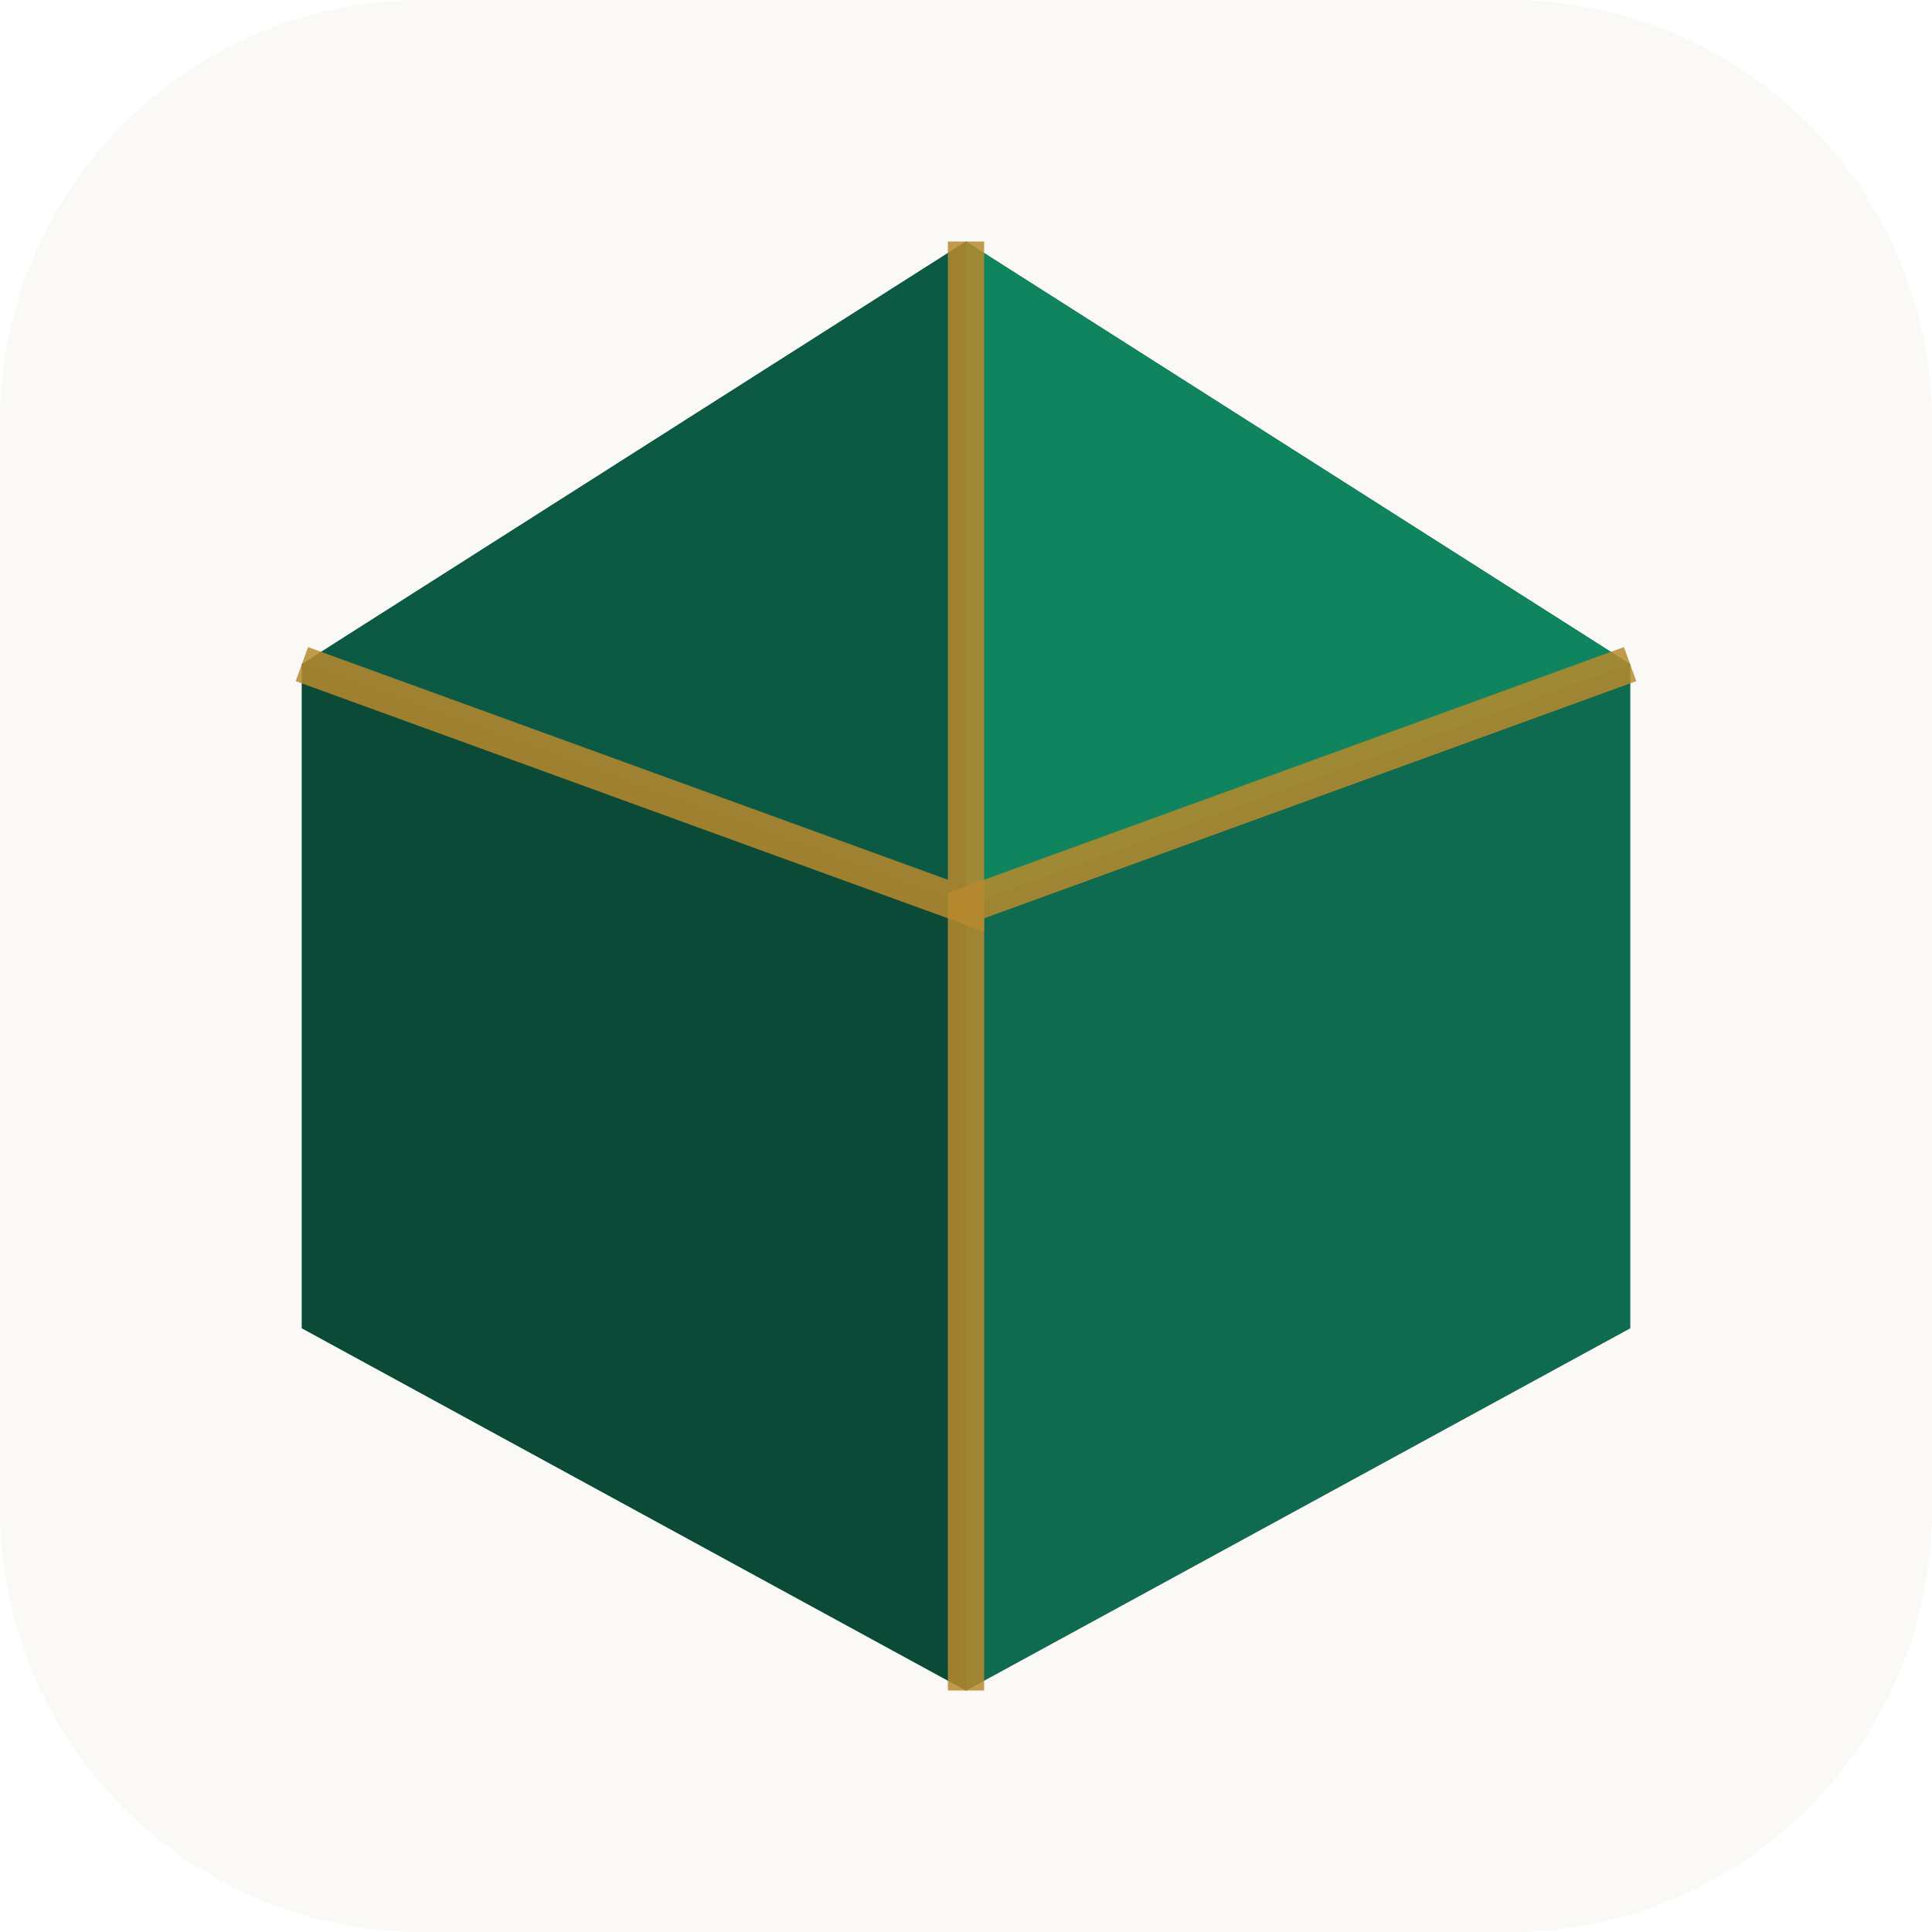
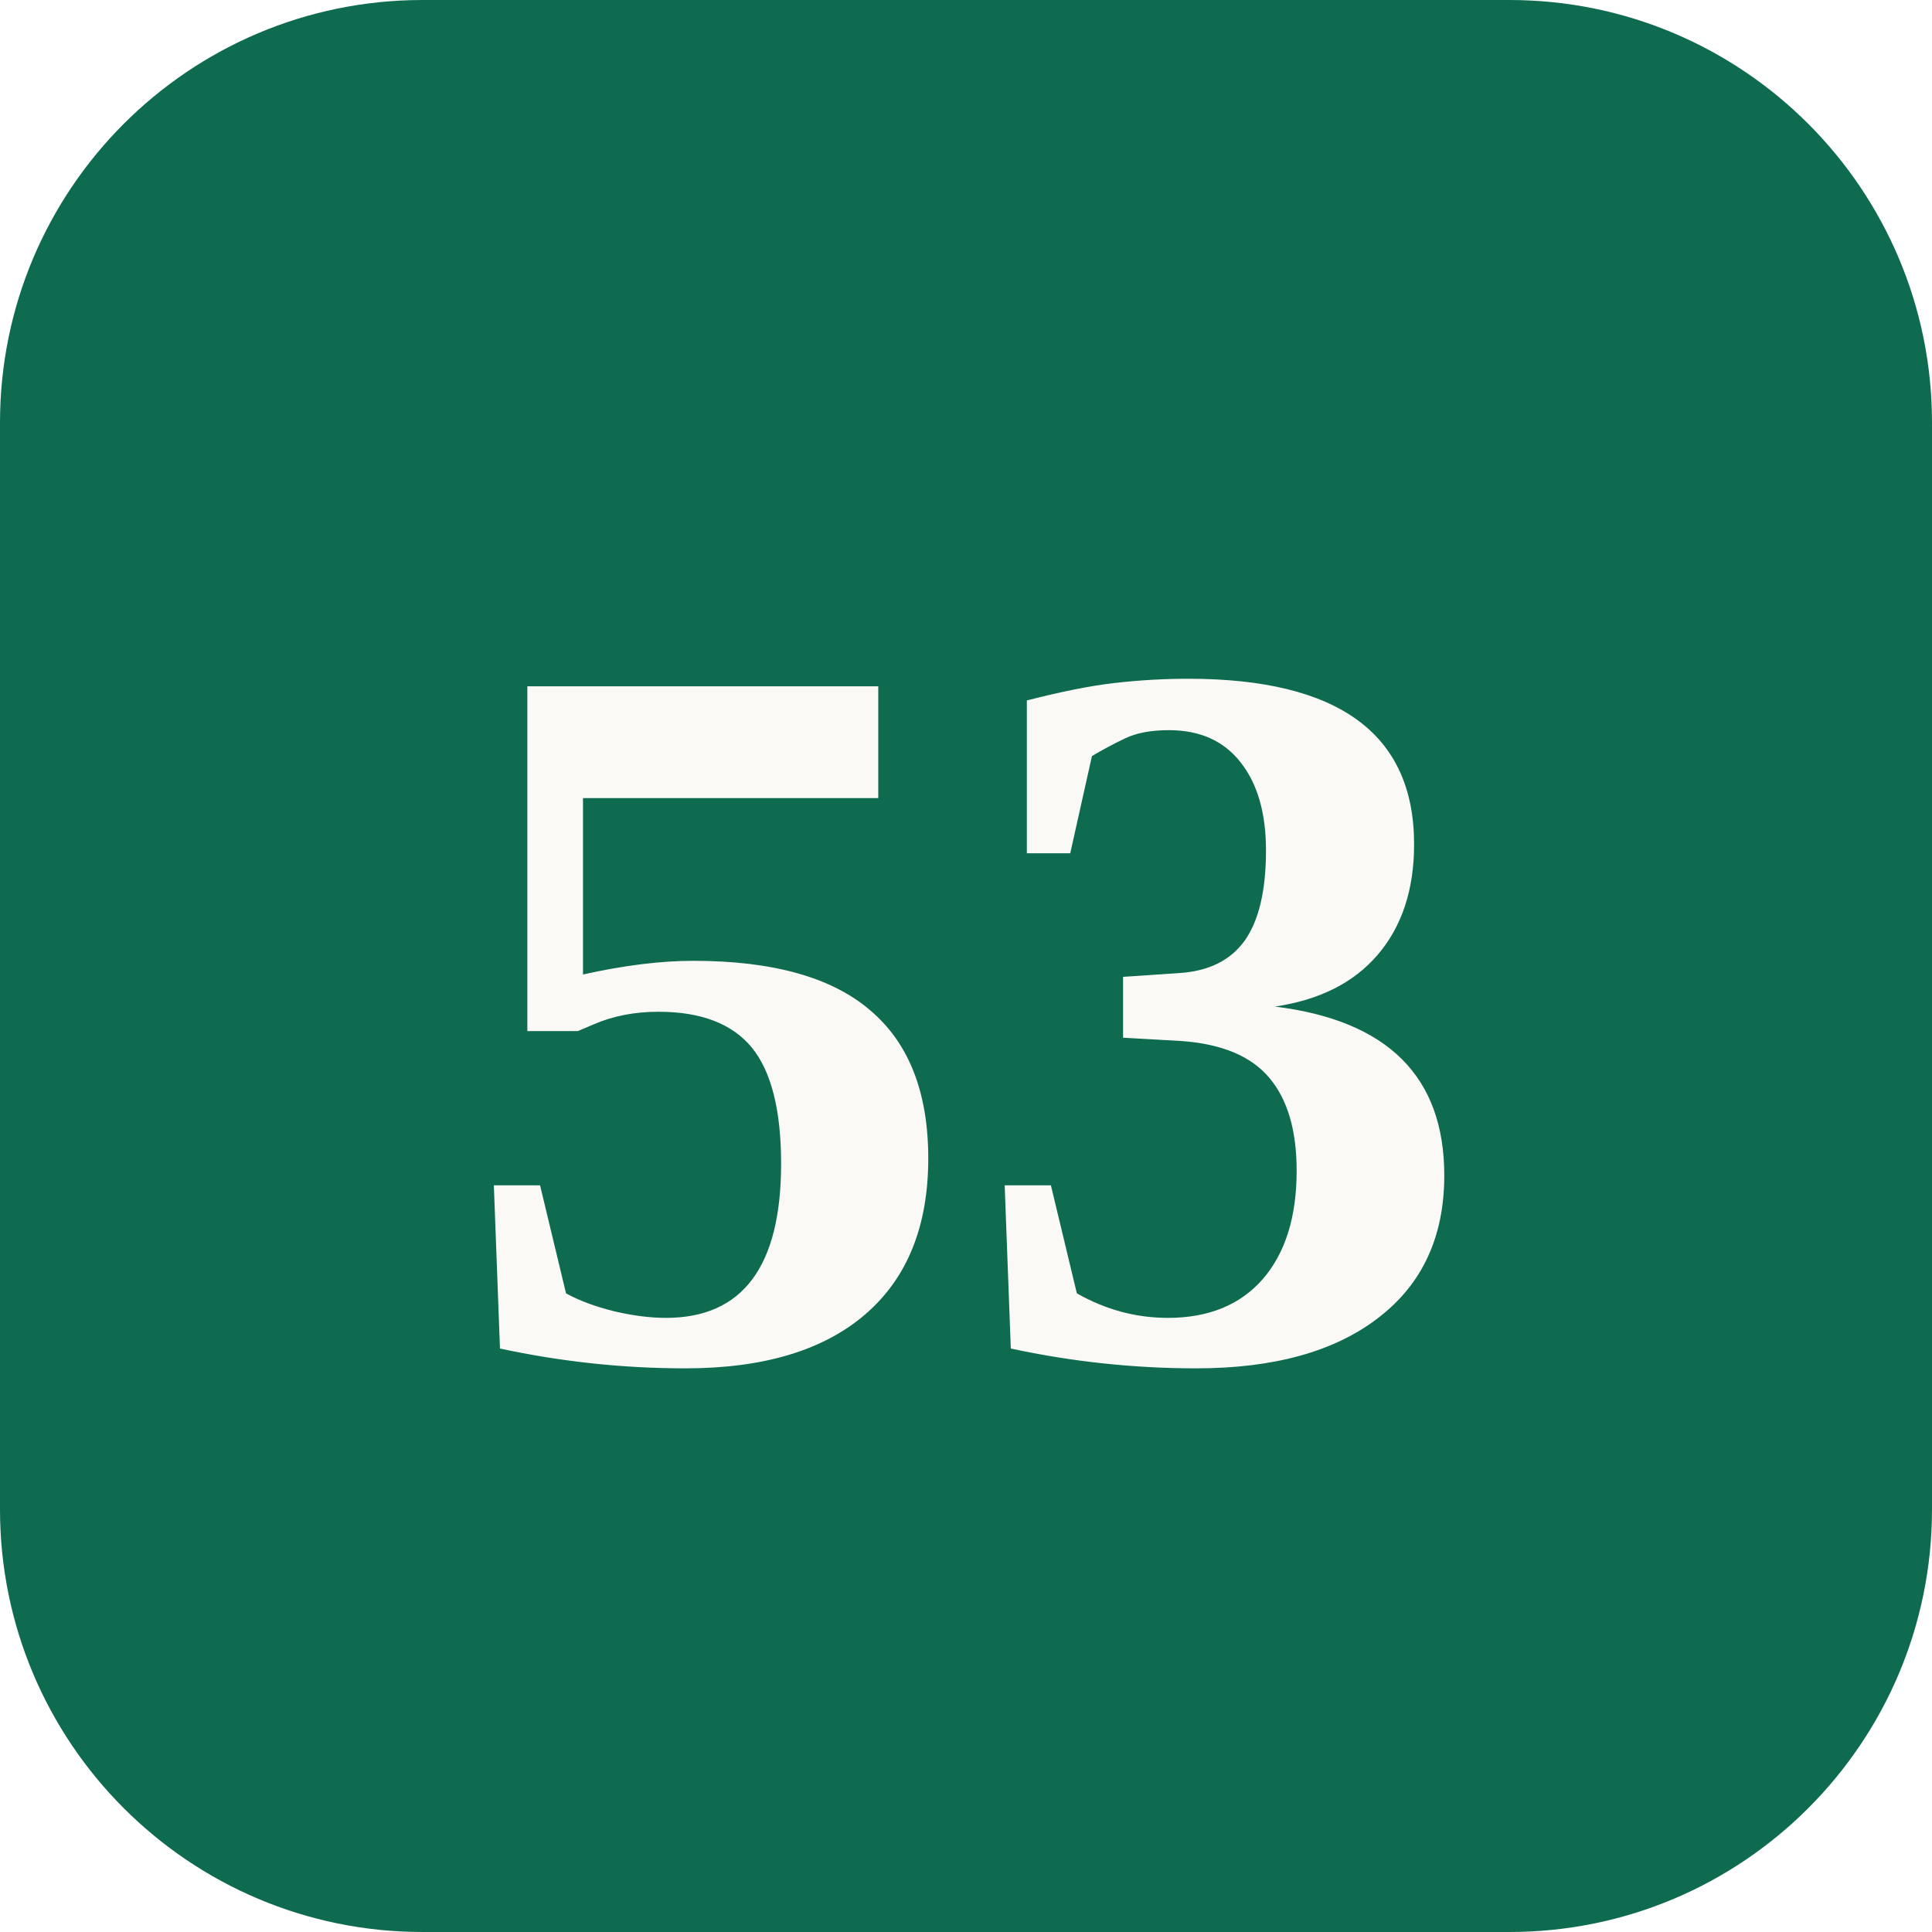
<svg xmlns="http://www.w3.org/2000/svg" viewBox="0 0 64 64">
-   <rect width="64" height="64" rx="14" fill="#faf9f6" />
-   <g>
-     <polygon points="32,8 54,22 54,44 32,56 10,44 10,22" fill="#0e6b4f" />
-     <polygon points="32,8 54,22 32,30" fill="#10845f" />
-     <polygon points="32,8 10,22 32,30" fill="#0c5a43" />
-     <polygon points="10,22 32,30 32,56 10,44" fill="#0a4a37" />
-     <polygon points="54,22 32,30 32,56 54,44" fill="#0e6b4f" />
-     <polyline points="32,8 32,30 10,22" fill="none" stroke="#b88a2e" stroke-width="1.2" opacity="0.85" />
-     <polyline points="54,22 32,30 32,56" fill="none" stroke="#b88a2e" stroke-width="1.2" opacity="0.85" />
-   </g>
+   <rect width="64" height="64" rx="14" fill="#0e6b4f" />
+   <text x="32" y="45" text-anchor="middle" font-family="Georgia, 'Times New Roman', serif" font-weight="700" font-size="34" fill="#faf9f6">53</text>
</svg>
